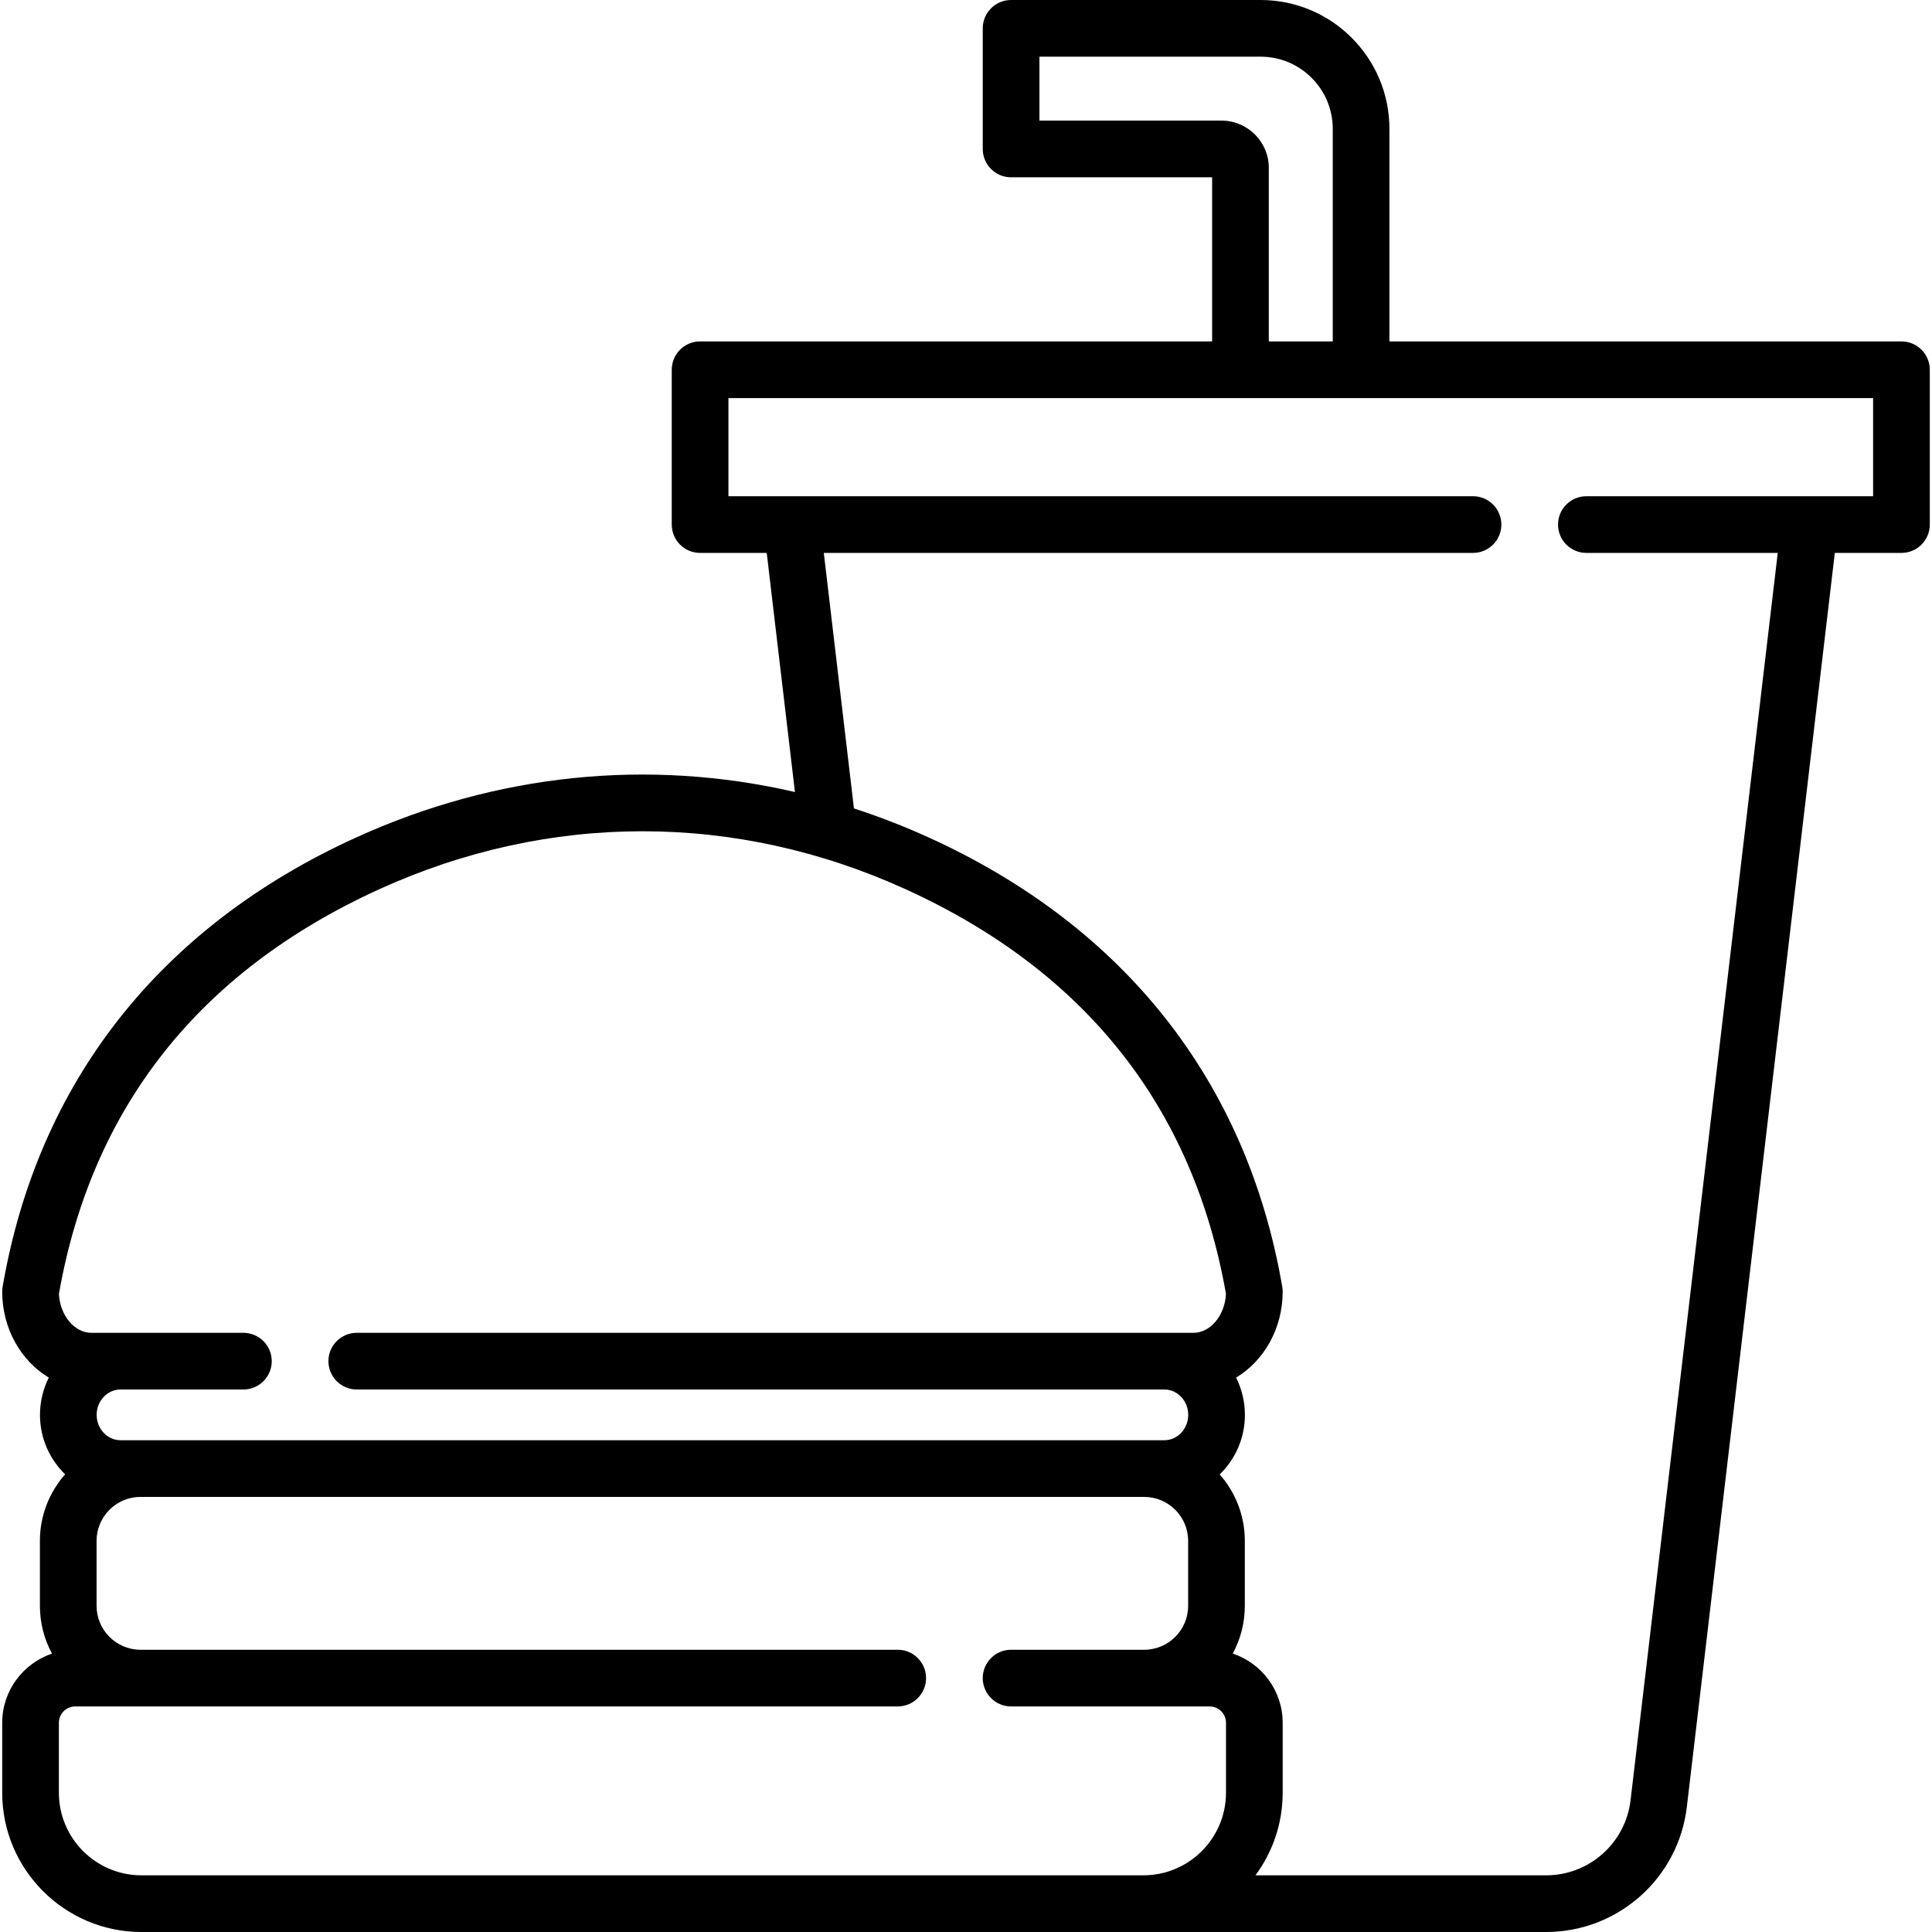
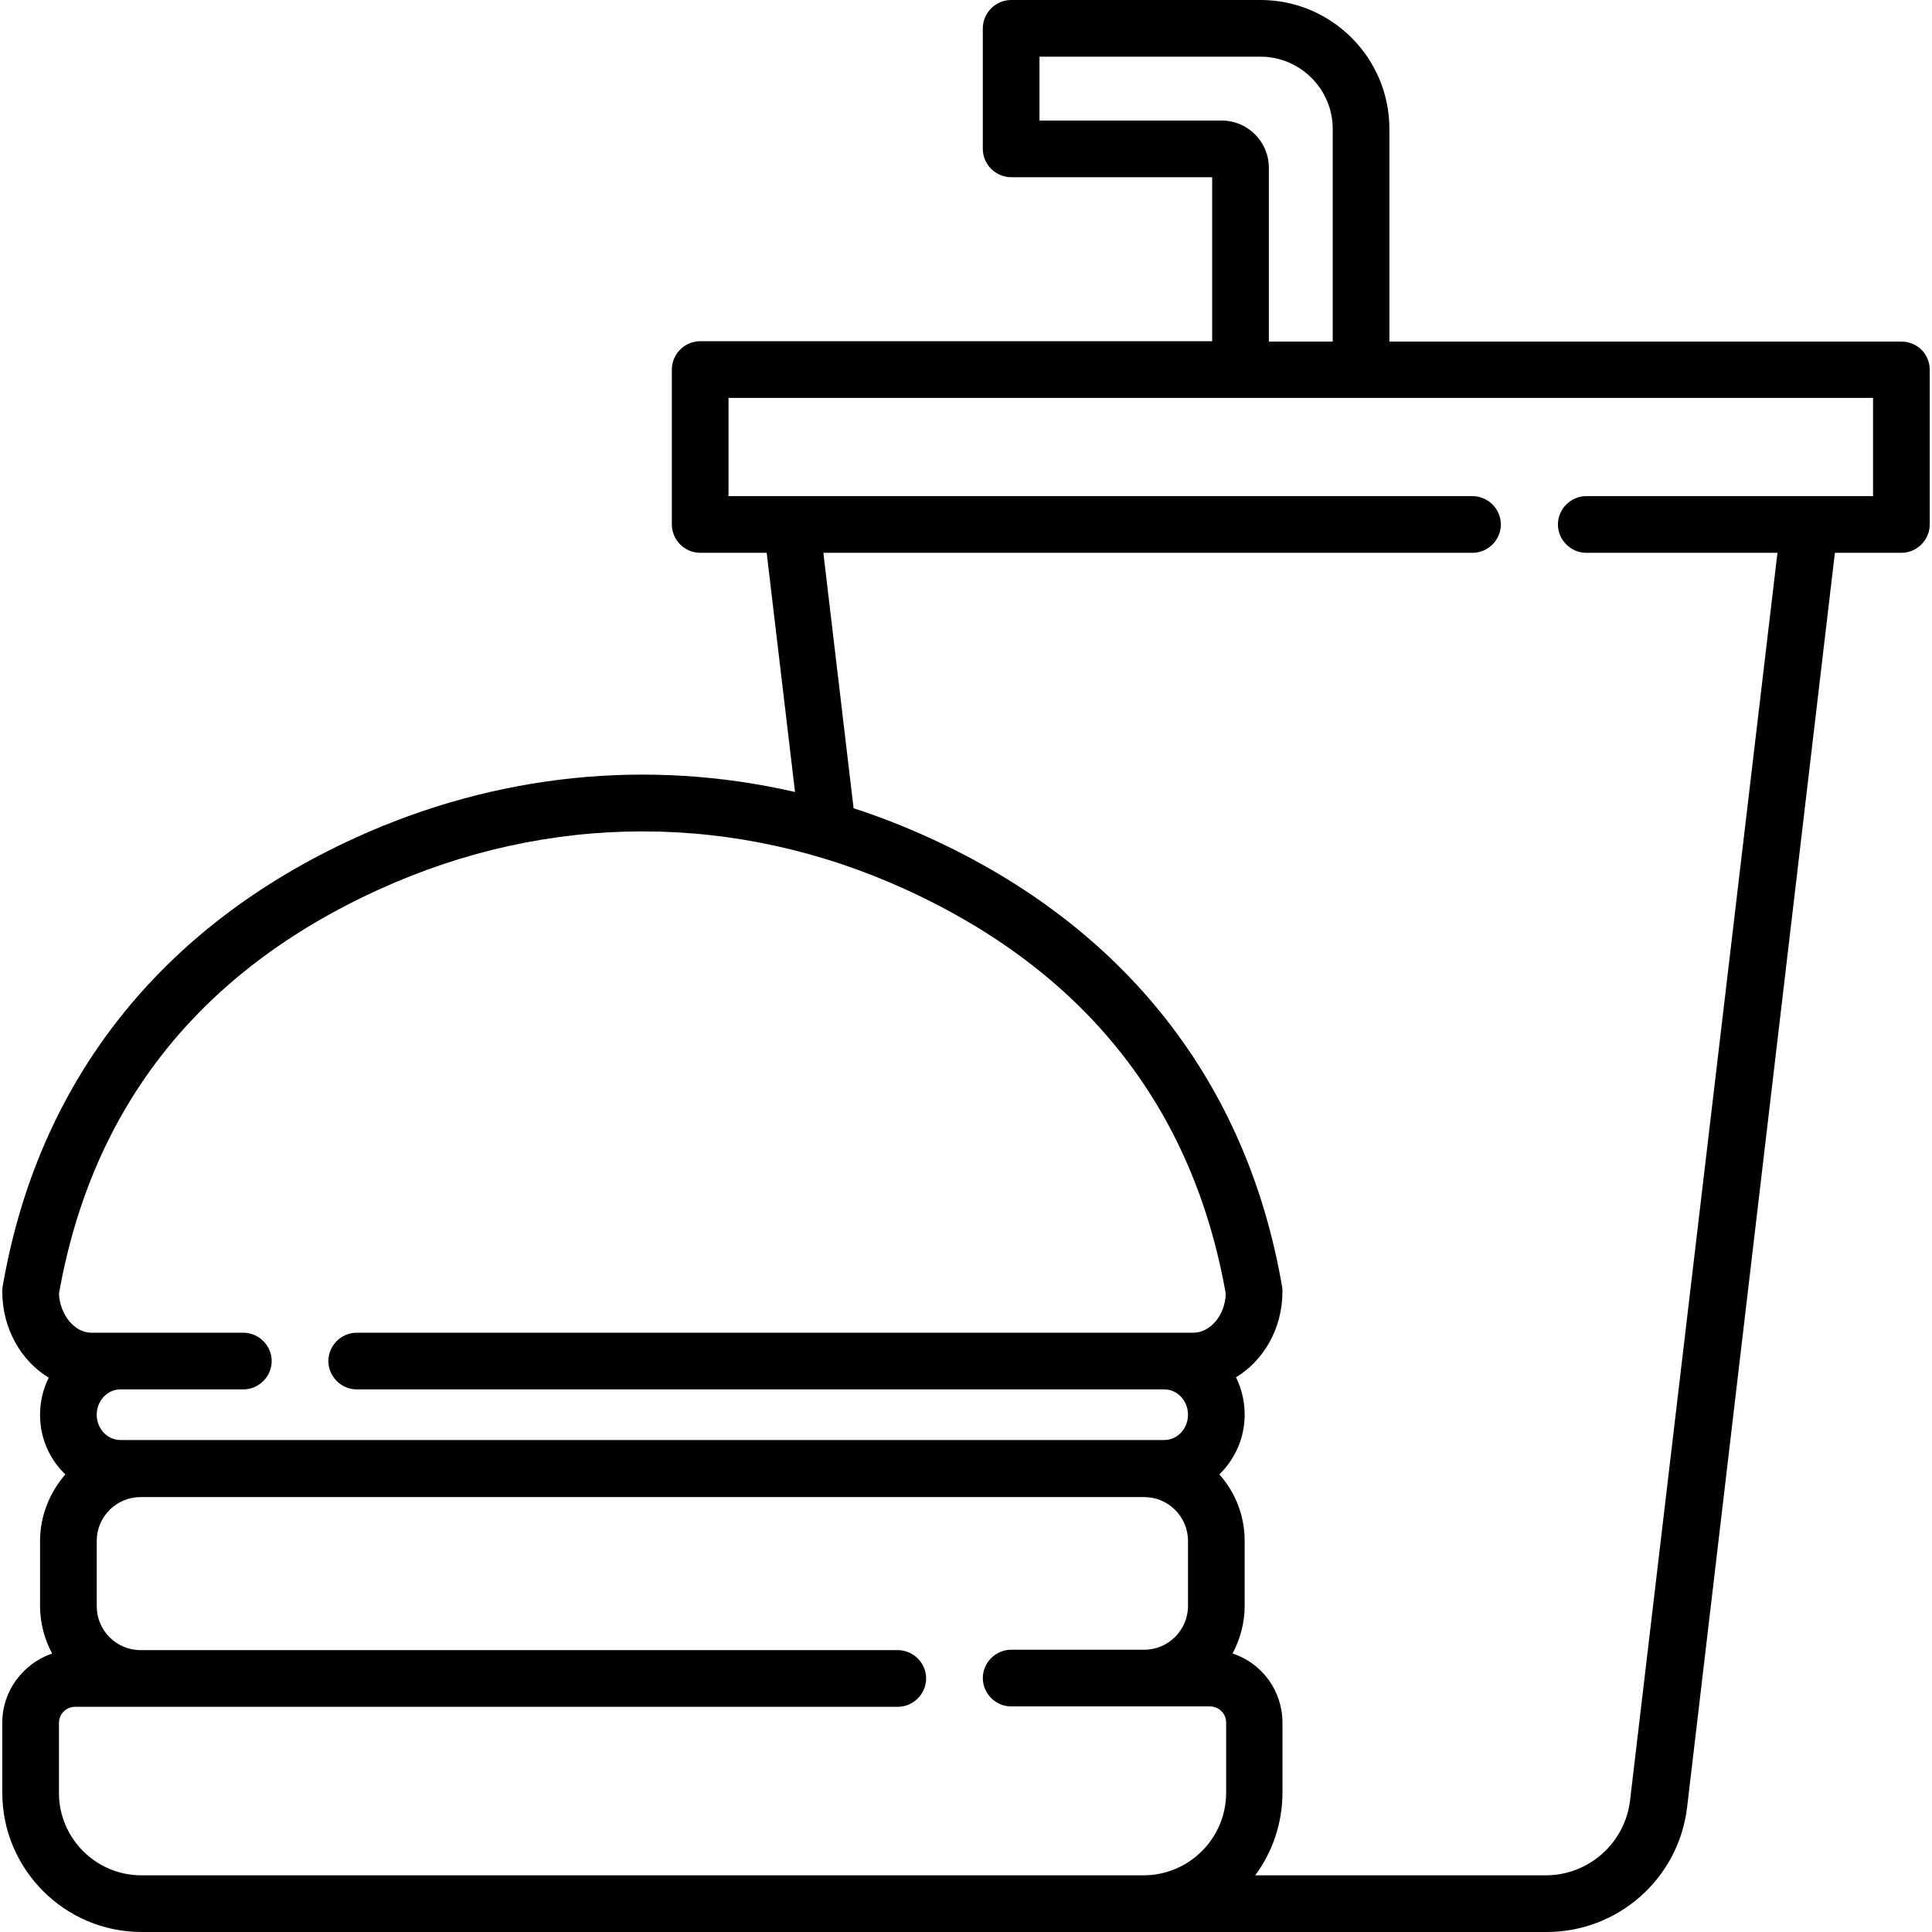
- <svg xmlns="http://www.w3.org/2000/svg" version="1.1" id="Capa_1" x="0px" y="0px" viewBox="0 0 511.31 511.31" style="enable-background:new 0 0 511.31 511.31;" xml:space="preserve" width="512" height="512">
-   <path d="M503.226,90.355H367.715V34.081C367.715,15.289,352.426,0,333.634,0h-66.046c-4.143,0-7.5,3.357-7.5,7.5v31.922  c0,4.143,3.357,7.5,7.5,7.5h53.205v43.434H185.282c-4.142,0-7.5,3.357-7.5,7.5v40.975c0,4.143,3.358,7.5,7.5,7.5h17.636  l7.467,63.281c-38.721-8.945-78.958-4.918-116.307,12.111c-51.784,23.609-84.076,64.704-93.386,118.842  c-0.072,0.42-0.108,0.846-0.108,1.272c0,9.805,4.992,18.354,12.334,22.75c-1.49,2.961-2.336,6.312-2.336,9.862  c0,6.189,2.56,11.777,6.654,15.736c-4.149,4.697-6.675,10.86-6.675,17.606v17.195c0,4.575,1.16,8.884,3.201,12.649  c-7.648,2.576-13.178,9.801-13.178,18.307v18.511c0,20.323,16.534,36.857,36.857,36.857h265.168h106.578  c19.005,0,35.016-14.232,37.242-33.105L485.59,146.33h17.636c4.143,0,7.5-3.357,7.5-7.5V97.855  C510.726,93.713,507.368,90.355,503.226,90.355z M323.282,31.922h-48.194V15h58.546c10.522,0,19.081,8.559,19.081,19.081v56.274  h-16.922V44.432C335.793,37.534,330.181,31.922,323.282,31.922z M100.301,235.371c44.963-20.5,94.487-20.499,139.448,0  c47.514,21.662,76.009,57.671,84.704,107.041c-0.245,5.652-4.08,10.323-8.593,10.323H94.418c-4.142,0-7.5,3.357-7.5,7.5  c0,4.143,3.358,7.5,7.5,7.5h213.725c3.487,0,6.325,3.012,6.325,6.713s-2.838,6.713-6.325,6.713H31.906  c-3.487,0-6.325-3.012-6.325-6.713s2.837-6.713,6.325-6.713h32.512c4.142,0,7.5-3.357,7.5-7.5c0-4.143-3.358-7.5-7.5-7.5H24.19  c-4.513,0-8.348-4.671-8.593-10.323C24.292,293.042,52.786,257.033,100.301,235.371z M15.584,474.452v-18.511  c0-2.386,1.941-4.327,4.327-4.327h217.677c4.142,0,7.5-3.357,7.5-7.5c0-4.142-3.358-7.5-7.5-7.5H37.189  c-6.412,0-11.629-5.217-11.629-11.629V407.79c0-6.412,5.217-11.629,11.629-11.629h265.628c6.412,0,11.629,5.217,11.629,11.629  v17.195c0,6.412-5.217,11.629-11.629,11.629h-35.23c-4.143,0-7.5,3.358-7.5,7.5c0,4.143,3.357,7.5,7.5,7.5h52.55  c2.386,0,4.327,1.941,4.327,4.327v18.511c0,12.052-9.805,21.857-21.856,21.857H37.441C25.389,496.31,15.584,486.504,15.584,474.452z   M495.726,131.33h-75.887c-4.143,0-7.5,3.357-7.5,7.5c0,4.143,3.357,7.5,7.5,7.5h50.647l-38.954,330.116  c-1.336,11.324-10.942,19.863-22.346,19.863h-76.925c4.523-6.12,7.203-13.681,7.203-21.857v-18.511  c0-8.519-5.547-15.754-13.213-18.32c2.036-3.762,3.195-8.066,3.195-12.636V407.79c0-6.735-2.518-12.889-6.656-17.584  c4.107-3.96,6.677-9.558,6.677-15.758c0-3.55-0.846-6.9-2.336-9.862c7.341-4.396,12.333-12.945,12.333-22.75  c0-0.426-0.036-0.852-0.108-1.272c-9.309-54.138-41.602-95.232-93.386-118.842c-6.574-2.997-13.24-5.579-19.97-7.772l-7.979-67.621  h171.817c4.142,0,7.5-3.357,7.5-7.5c0-4.143-3.358-7.5-7.5-7.5H192.782v-25.975h302.943V131.33z" />
+ <svg xmlns="http://www.w3.org/2000/svg" viewBox="0 0 511.3 511.3" width="512" height="512">
+   <path d="M503.2 90.4H367.7V34.1C367.7 15.3 352.4 0 333.6 0h-66c-4.1 0-7.5 3.4-7.5 7.5v31.9c0 4.1 3.4 7.5 7.5 7.5h53.2v43.4H185.3c-4.1 0-7.5 3.4-7.5 7.5v41c0 4.1 3.4 7.5 7.5 7.5h17.6l7.5 63.3c-38.7-8.9-79-4.9-116.3 12.1 -51.8 23.6-84.1 64.7-93.4 118.8 -0.1 0.4-0.1 0.8-0.1 1.3 0 9.8 5 18.4 12.3 22.8 -1.5 3-2.3 6.3-2.3 9.9 0 6.2 2.6 11.8 6.7 15.7 -4.1 4.7-6.7 10.9-6.7 17.6v17.2c0 4.6 1.2 8.9 3.2 12.6 -7.6 2.6-13.2 9.8-13.2 18.3v18.5c0 20.3 16.5 36.9 36.9 36.9h265.2 106.6c19 0 35-14.2 37.2-33.1L485.6 146.3h17.6c4.1 0 7.5-3.4 7.5-7.5V97.9C510.7 93.7 507.4 90.4 503.2 90.4zM323.3 31.9h-48.2V15h58.5c10.5 0 19.1 8.6 19.1 19.1v56.3h-16.9V44.4C335.8 37.5 330.2 31.9 323.3 31.9zM100.3 235.4c45-20.5 94.5-20.5 139.4 0 47.5 21.7 76 57.7 84.7 107 -0.2 5.7-4.1 10.3-8.6 10.3H94.4c-4.1 0-7.5 3.4-7.5 7.5 0 4.1 3.4 7.5 7.5 7.5h213.7c3.5 0 6.3 3 6.3 6.7s-2.8 6.7-6.3 6.7H31.9c-3.5 0-6.3-3-6.3-6.7s2.8-6.7 6.3-6.7h32.5c4.1 0 7.5-3.4 7.5-7.5 0-4.1-3.4-7.5-7.5-7.5H24.2c-4.5 0-8.3-4.7-8.6-10.3C24.3 293 52.8 257 100.3 235.4zM15.6 474.5v-18.5c0-2.4 1.9-4.3 4.3-4.3h217.7c4.1 0 7.5-3.4 7.5-7.5 0-4.1-3.4-7.5-7.5-7.5H37.2c-6.4 0-11.6-5.2-11.6-11.6V407.8c0-6.4 5.2-11.6 11.6-11.6h265.6c6.4 0 11.6 5.2 11.6 11.6v17.2c0 6.4-5.2 11.6-11.6 11.6h-35.2c-4.1 0-7.5 3.4-7.5 7.5 0 4.1 3.4 7.5 7.5 7.5h52.6c2.4 0 4.3 1.9 4.3 4.3v18.5c0 12.1-9.8 21.9-21.9 21.9H37.4C25.4 496.3 15.6 486.5 15.6 474.5zM495.7 131.3h-75.9c-4.1 0-7.5 3.4-7.5 7.5 0 4.1 3.4 7.5 7.5 7.5h50.6l-39 330.1c-1.3 11.3-10.9 19.9-22.3 19.9h-76.9c4.5-6.1 7.2-13.7 7.2-21.9v-18.5c0-8.5-5.5-15.8-13.2-18.3 2-3.8 3.2-8.1 3.2-12.6V407.8c0-6.7-2.5-12.9-6.7-17.6 4.1-4 6.7-9.6 6.7-15.8 0-3.5-0.8-6.9-2.3-9.9 7.3-4.4 12.3-12.9 12.3-22.7 0-0.4 0-0.9-0.1-1.3 -9.3-54.1-41.6-95.2-93.4-118.8 -6.6-3-13.2-5.6-20-7.8l-8-67.6h171.8c4.1 0 7.5-3.4 7.5-7.5 0-4.1-3.4-7.5-7.5-7.5H192.8v-26h302.9V131.3z" />
</svg>
